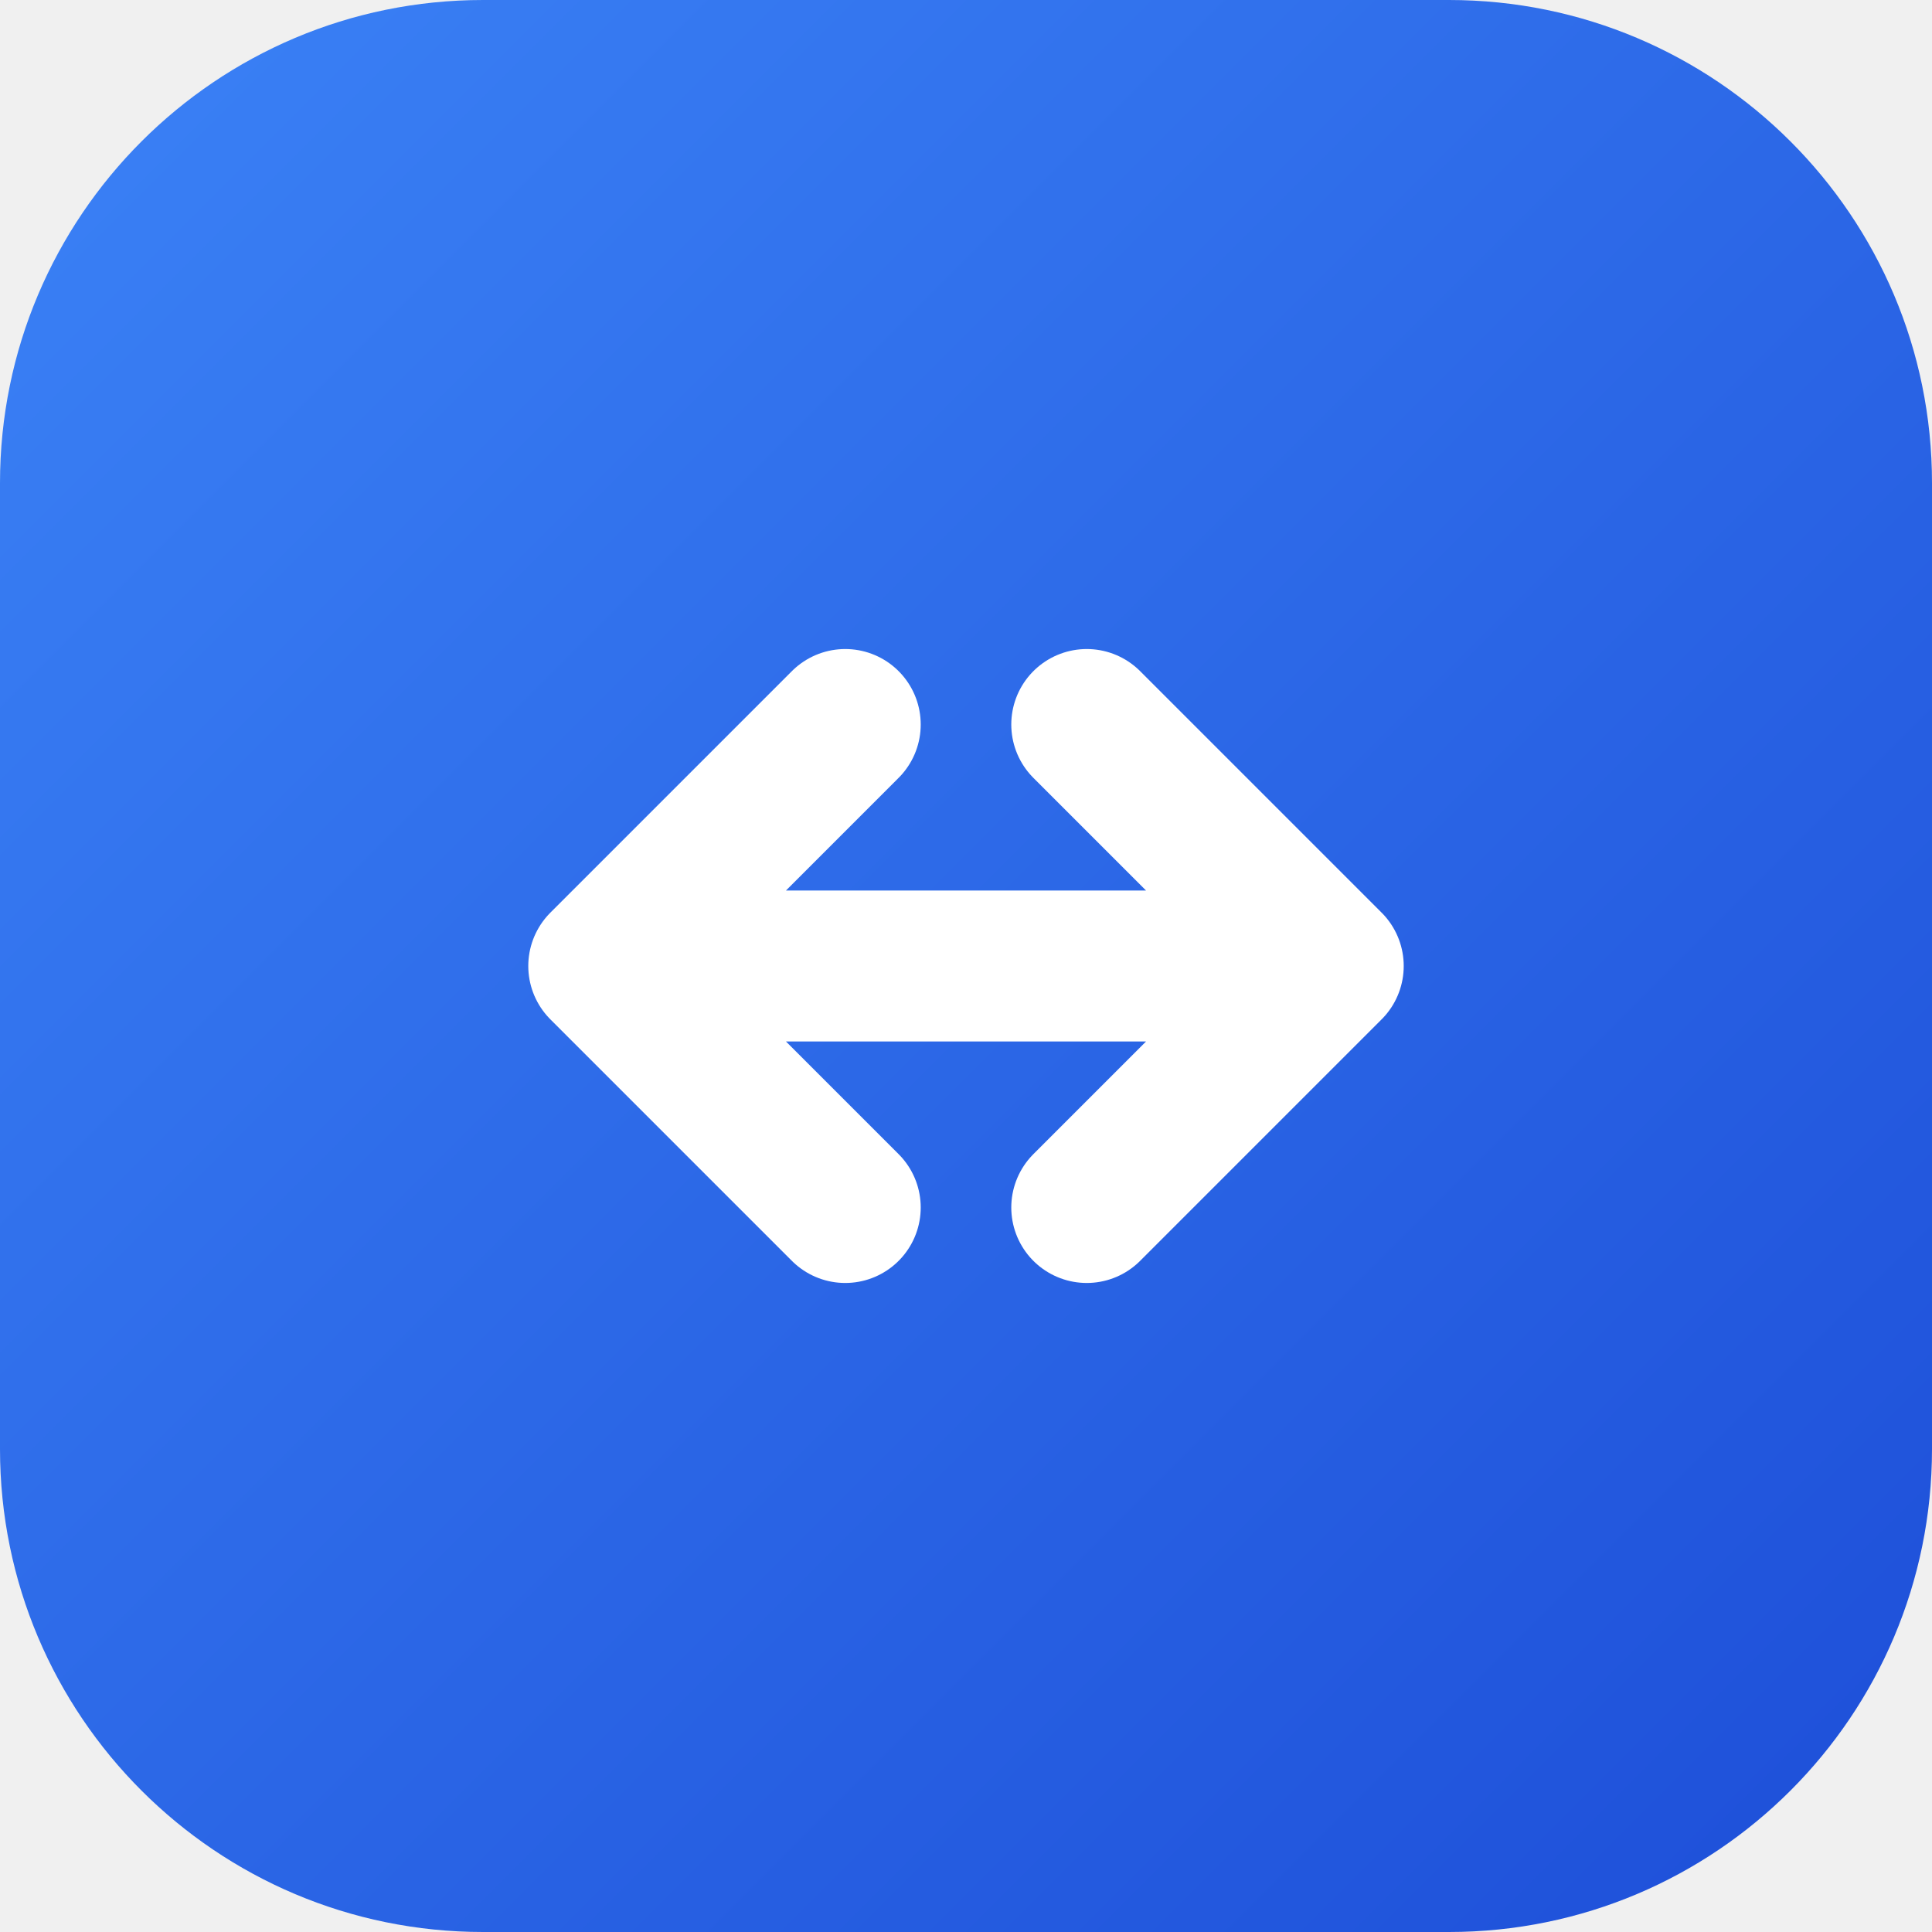
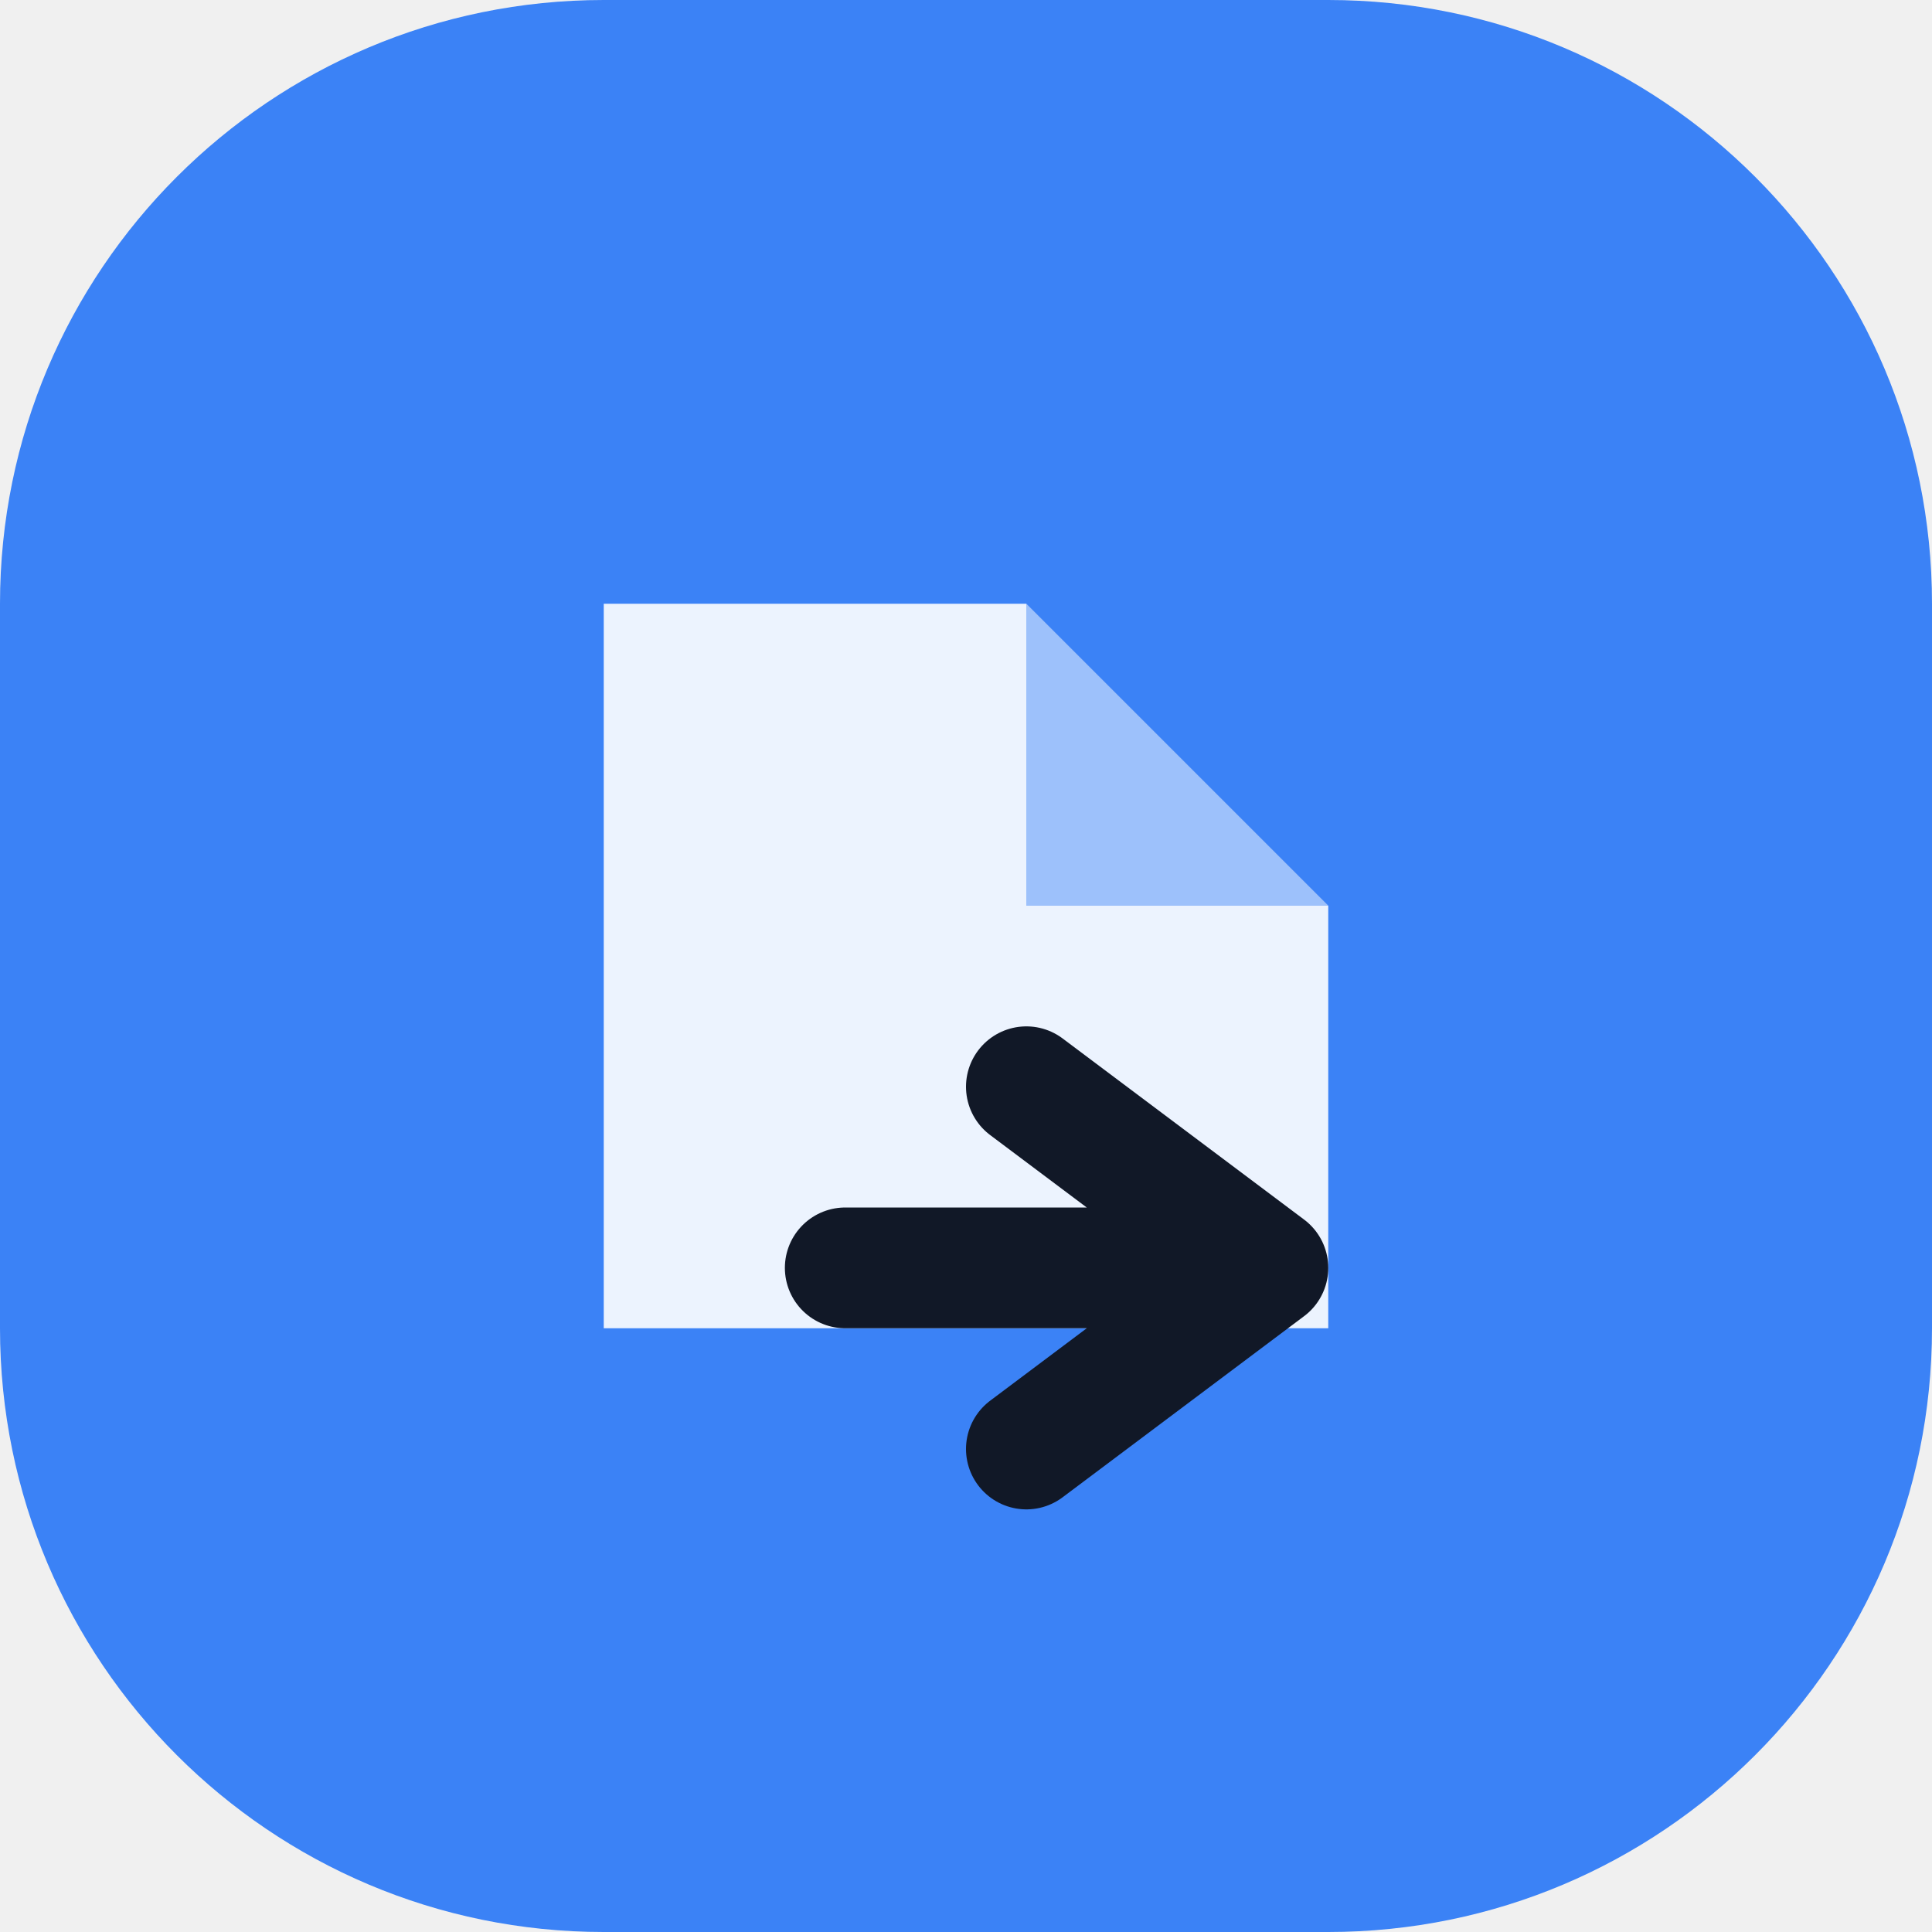
<svg xmlns="http://www.w3.org/2000/svg" width="32" height="32" viewBox="0 0 32 32" fill="none">
-   <rect width="32" height="32" rx="8" fill="url(#gradient)" />
-   <path d="M22 16L18 12M22 16L18 20M22 16H10M14 12L10 16M10 16L14 20" stroke="white" stroke-width="2.5" stroke-linecap="round" stroke-linejoin="round" />
-   <defs>
-     <linearGradient id="gradient" x1="0" y1="0" x2="32" y2="32" gradientUnits="userSpaceOnUse">
-       <stop offset="0%" stop-color="#3B82F6" />
-       <stop offset="100%" stop-color="#1D4ED8" />
-     </linearGradient>
-   </defs>
+   <rect width="32" height="32" rx="10" fill="#3B82F6" />
+   <path d="M10 10H17V15H22V22H10V10Z" fill="white" fill-opacity="0.9" />
+   <path d="M22 15L17 10V15H22Z" fill="white" fill-opacity="0.5" />
+   <path d="M17 18L21 21M21 21L17 24M21 21H14" stroke="#111827" stroke-width="2" stroke-linecap="round" stroke-linejoin="round" />
</svg>
